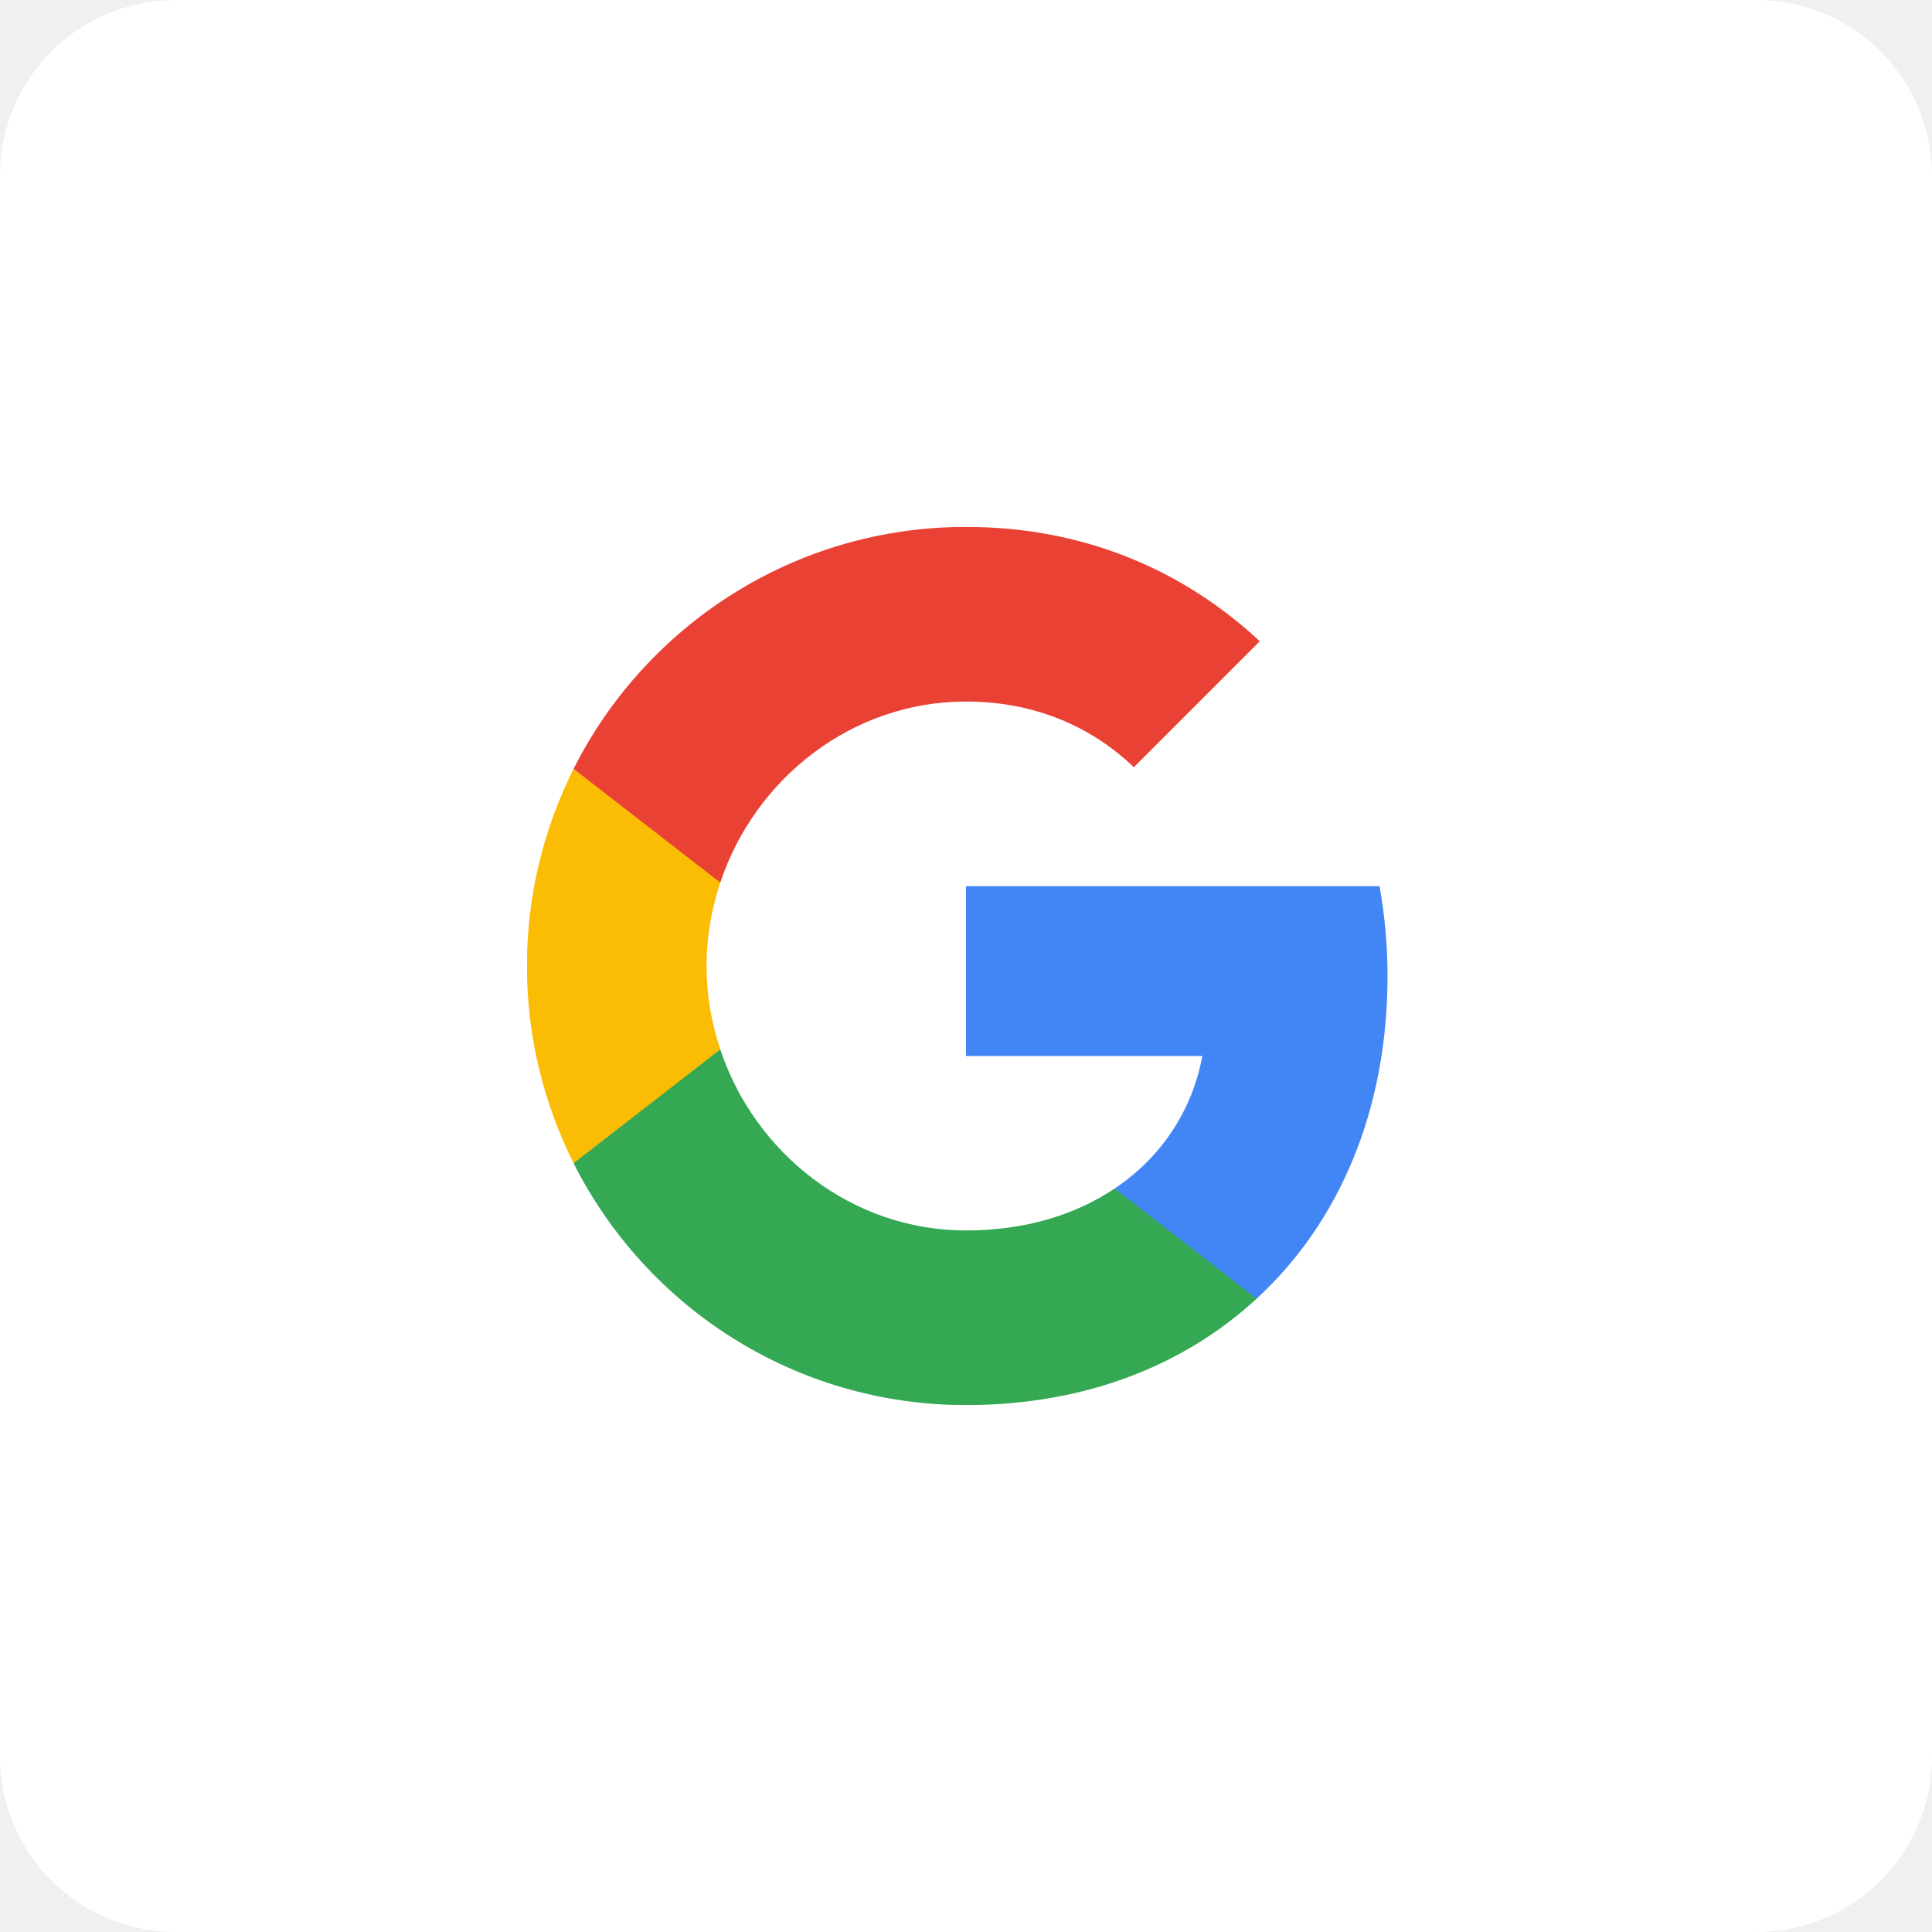
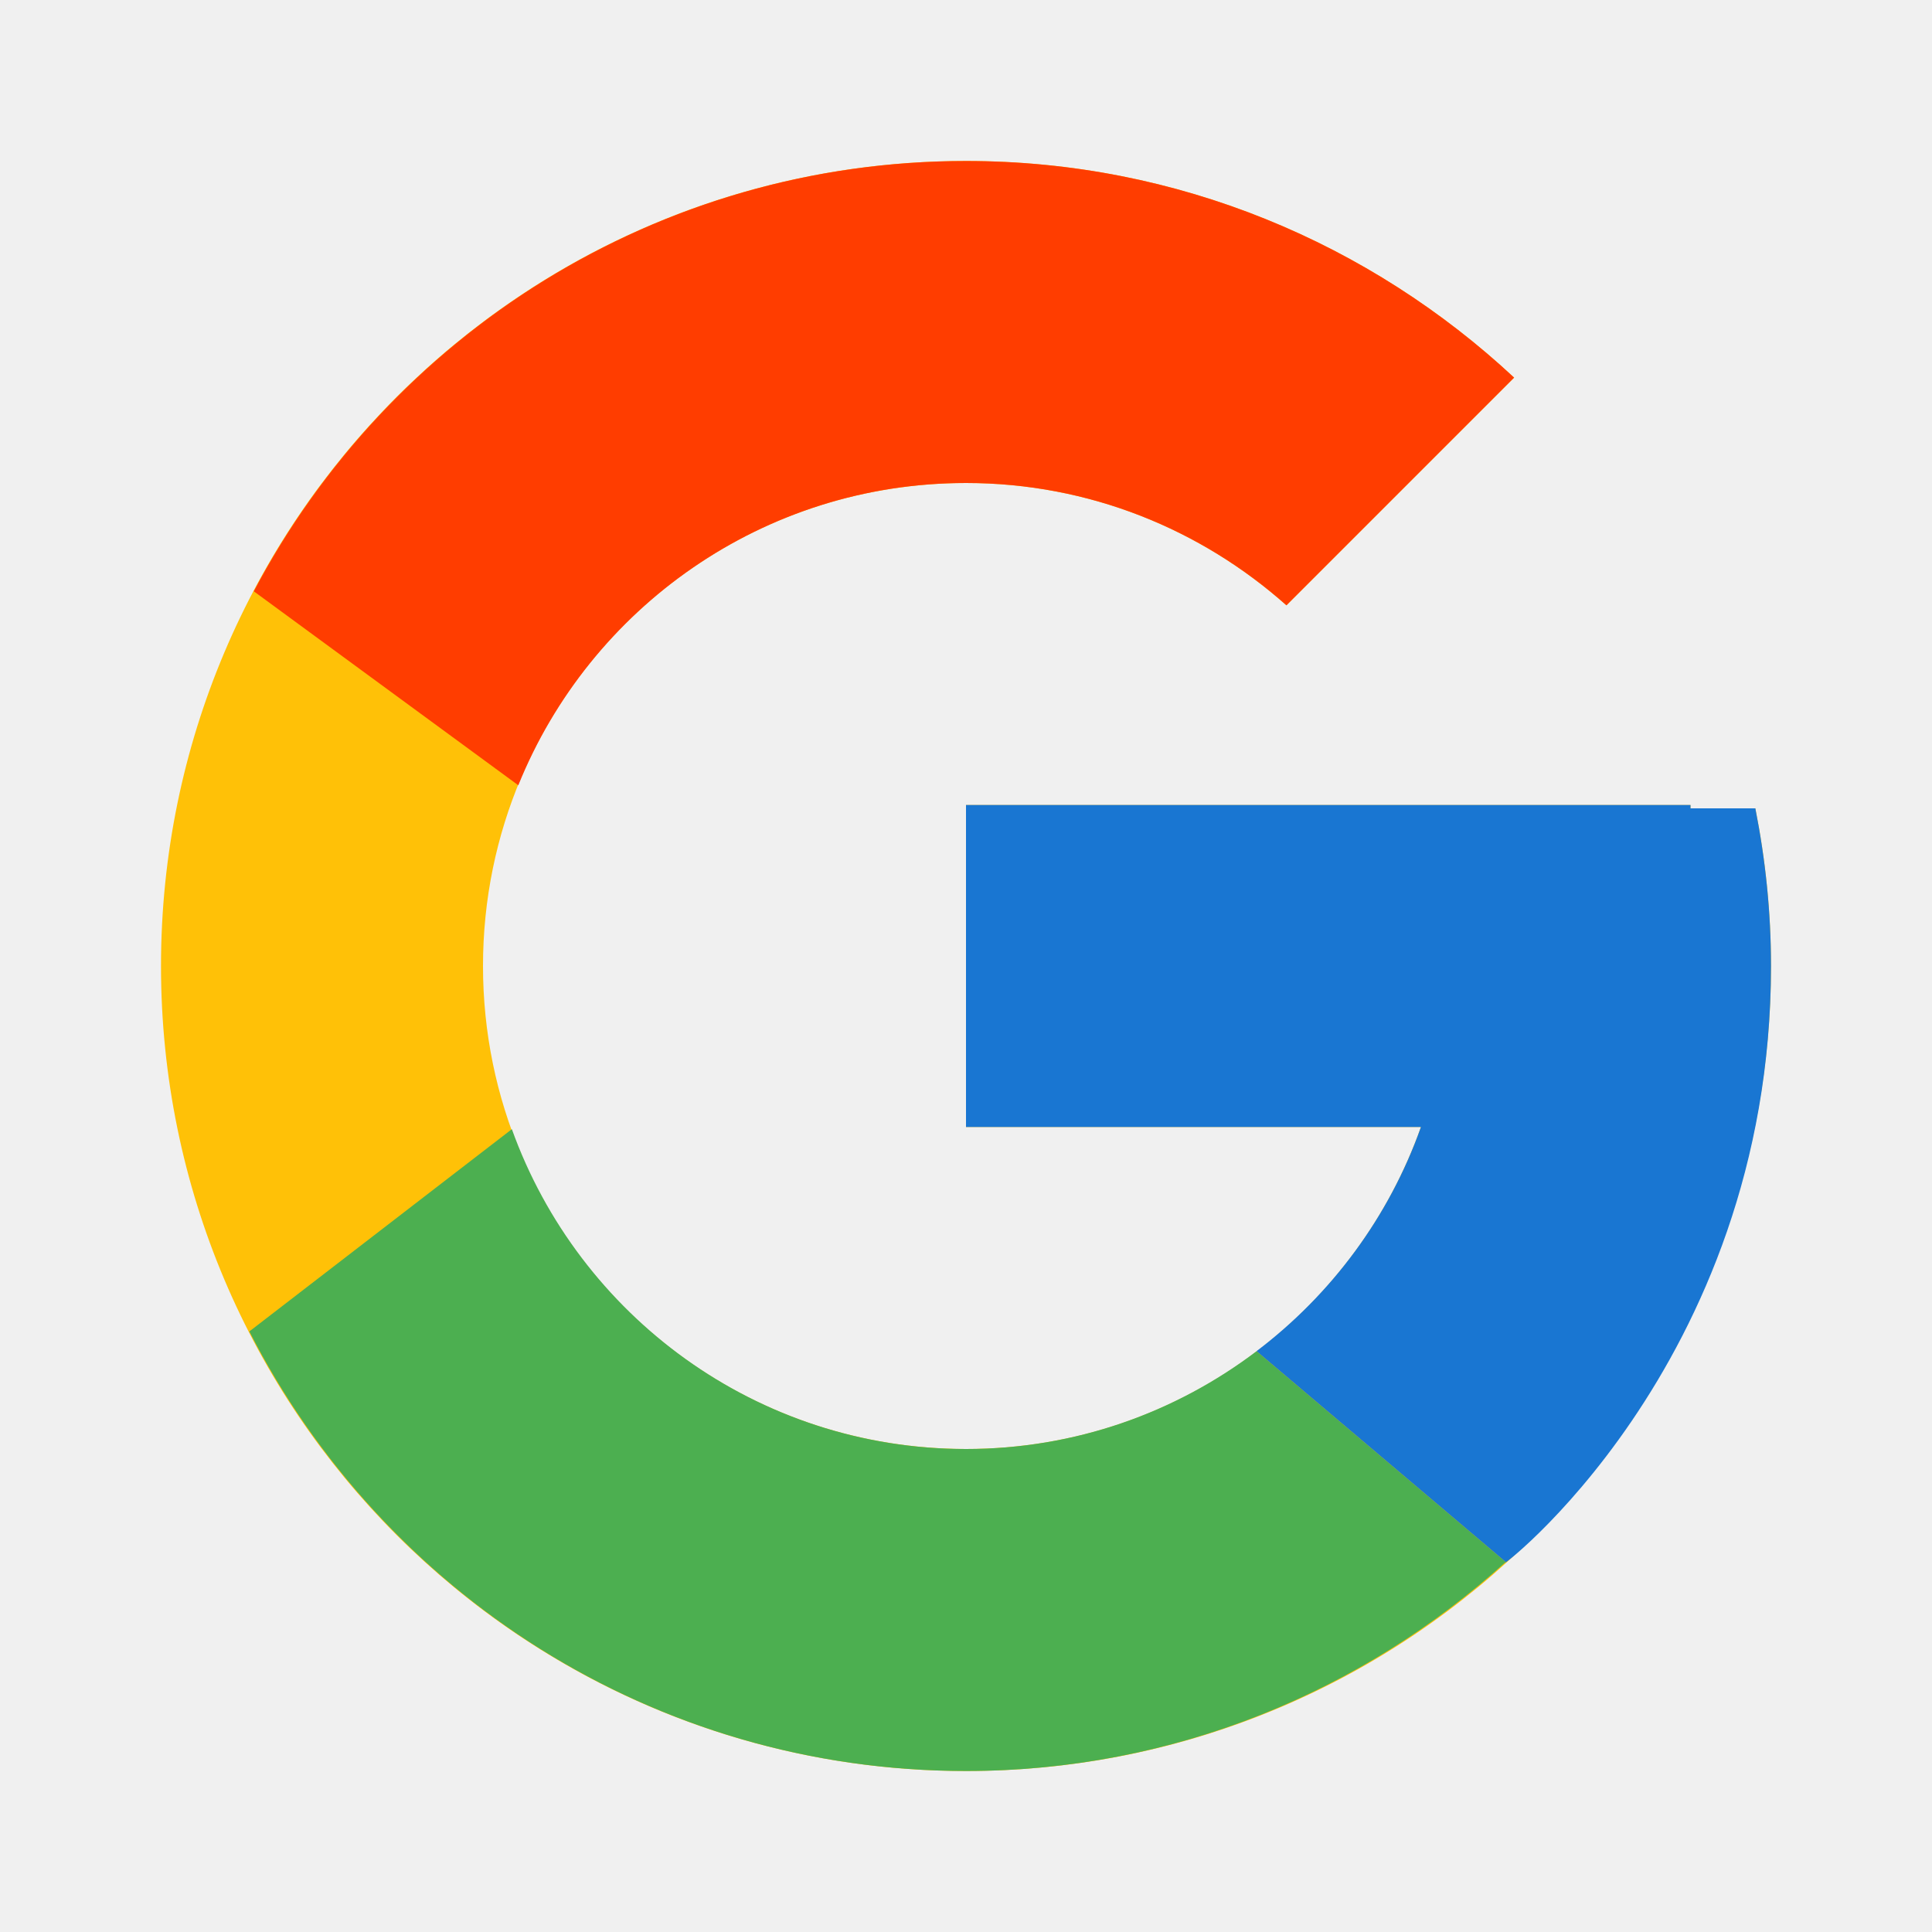
- <svg xmlns="http://www.w3.org/2000/svg" width="44" height="44" viewBox="0 0 44 44" fill="none">
-   <g clip-path="url(#clip0_59_45)">
-     <path d="M40 0H4C1.791 0 0 1.791 0 4V40C0 42.209 1.791 44 4 44H40C42.209 44 44 42.209 44 40V4C44 1.791 42.209 0 40 0Z" fill="white" />
-     <mask id="mask0_59_45" style="mask-type:luminance" maskUnits="userSpaceOnUse" x="12" y="12" width="20" height="20">
-       <path d="M32 12H12V32H32V12Z" fill="white" />
-     </mask>
-     <g mask="url(#mask0_59_45)">
-       <path d="M31.6 22.227C31.6 21.518 31.536 20.836 31.418 20.182H22V24.05H27.382C27.15 25.3 26.445 26.359 25.386 27.068V29.577H28.618C30.509 27.836 31.6 25.273 31.6 22.227Z" fill="#4285F4" />
-       <path d="M22 32C24.7 32 26.963 31.104 28.618 29.577L25.386 27.068C24.491 27.668 23.345 28.023 22 28.023C19.395 28.023 17.191 26.264 16.404 23.9H13.063V26.491C14.709 29.759 18.091 32 22 32Z" fill="#34A853" />
-       <path d="M16.404 23.9C16.204 23.3 16.091 22.659 16.091 22C16.091 21.341 16.204 20.7 16.404 20.1V17.509H13.064C12.386 18.859 12 20.387 12 22C12 23.614 12.386 25.141 13.064 26.491L16.404 23.9Z" fill="#FBBC04" />
-       <path d="M22 15.977C23.468 15.977 24.786 16.482 25.823 17.473L28.691 14.604C26.959 12.991 24.695 12 22 12C18.091 12 14.709 14.241 13.063 17.509L16.404 20.1C17.191 17.736 19.395 15.977 22 15.977Z" fill="#E94235" />
-     </g>
-   </g>
-   <defs>
-     <clipPath id="clip0_59_45">
-       <rect width="44" height="44" fill="white" />
-     </clipPath>
-   </defs>
+ <svg xmlns="http://www.w3.org/2000/svg" viewBox="0 0 48 48" width="48px" height="48px">
+   <path fill="#FFC107" d="M43.611,20.083H42V20H24v8h11.303c-1.649,4.657-6.08,8-11.303,8c-6.627,0-12-5.373-12-12c0-6.627,5.373-12,12-12c3.059,0,5.842,1.154,7.961,3.039l5.657-5.657C34.046,6.053,29.268,4,24,4C12.955,4,4,12.955,4,24c0,11.045,8.955,20,20,20c11.045,0,20-8.955,20-20C44,22.659,43.862,21.35,43.611,20.083z" />
+   <path fill="#FF3D00" d="M6.306,14.691l6.571,4.819C14.655,15.108,18.961,12,24,12c3.059,0,5.842,1.154,7.961,3.039l5.657-5.657C34.046,6.053,29.268,4,24,4C16.318,4,9.656,8.337,6.306,14.691z" />
+   <path fill="#4CAF50" d="M24,44c5.166,0,9.86-1.977,13.409-5.192l-6.19-5.238C29.211,35.091,26.715,36,24,36c-5.202,0-9.619-3.317-11.283-7.946l-6.522,5.025C9.505,39.556,16.227,44,24,44z" />
+   <path fill="#1976D2" d="M43.611,20.083H42V20H24v8h11.303c-0.792,2.237-2.231,4.166-4.087,5.571c0.001-0.001,0.002-0.001,0.003-0.002l6.19,5.238C36.971,39.205,44,34,44,24C44,22.659,43.862,21.35,43.611,20.083z" />
</svg>
